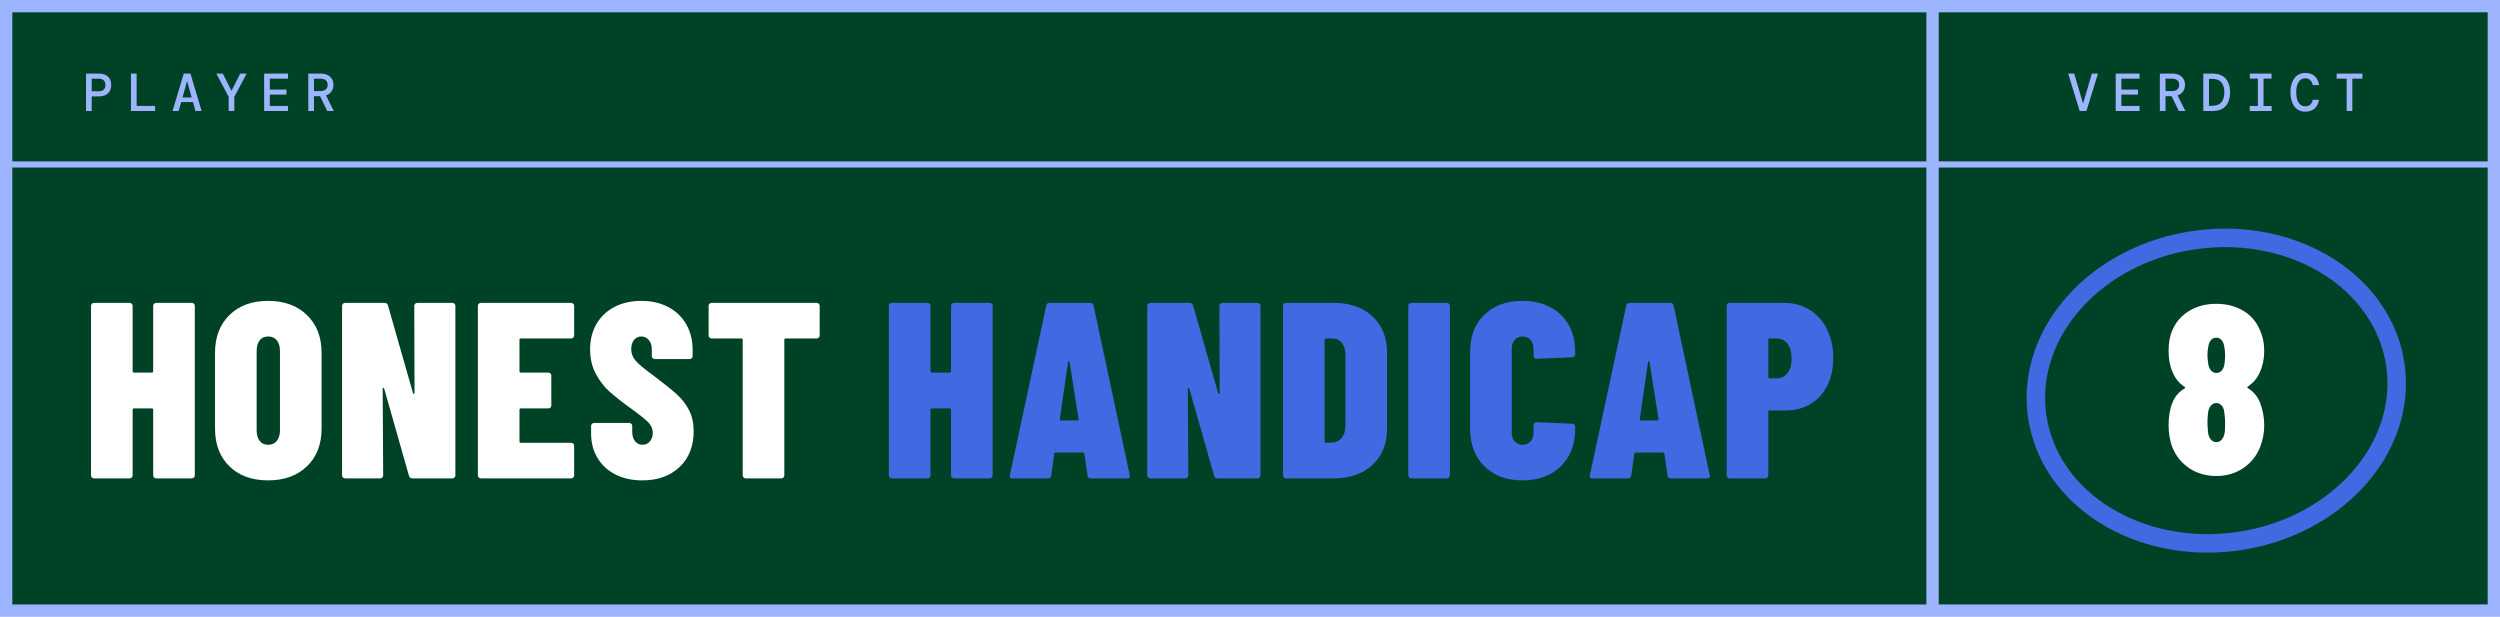
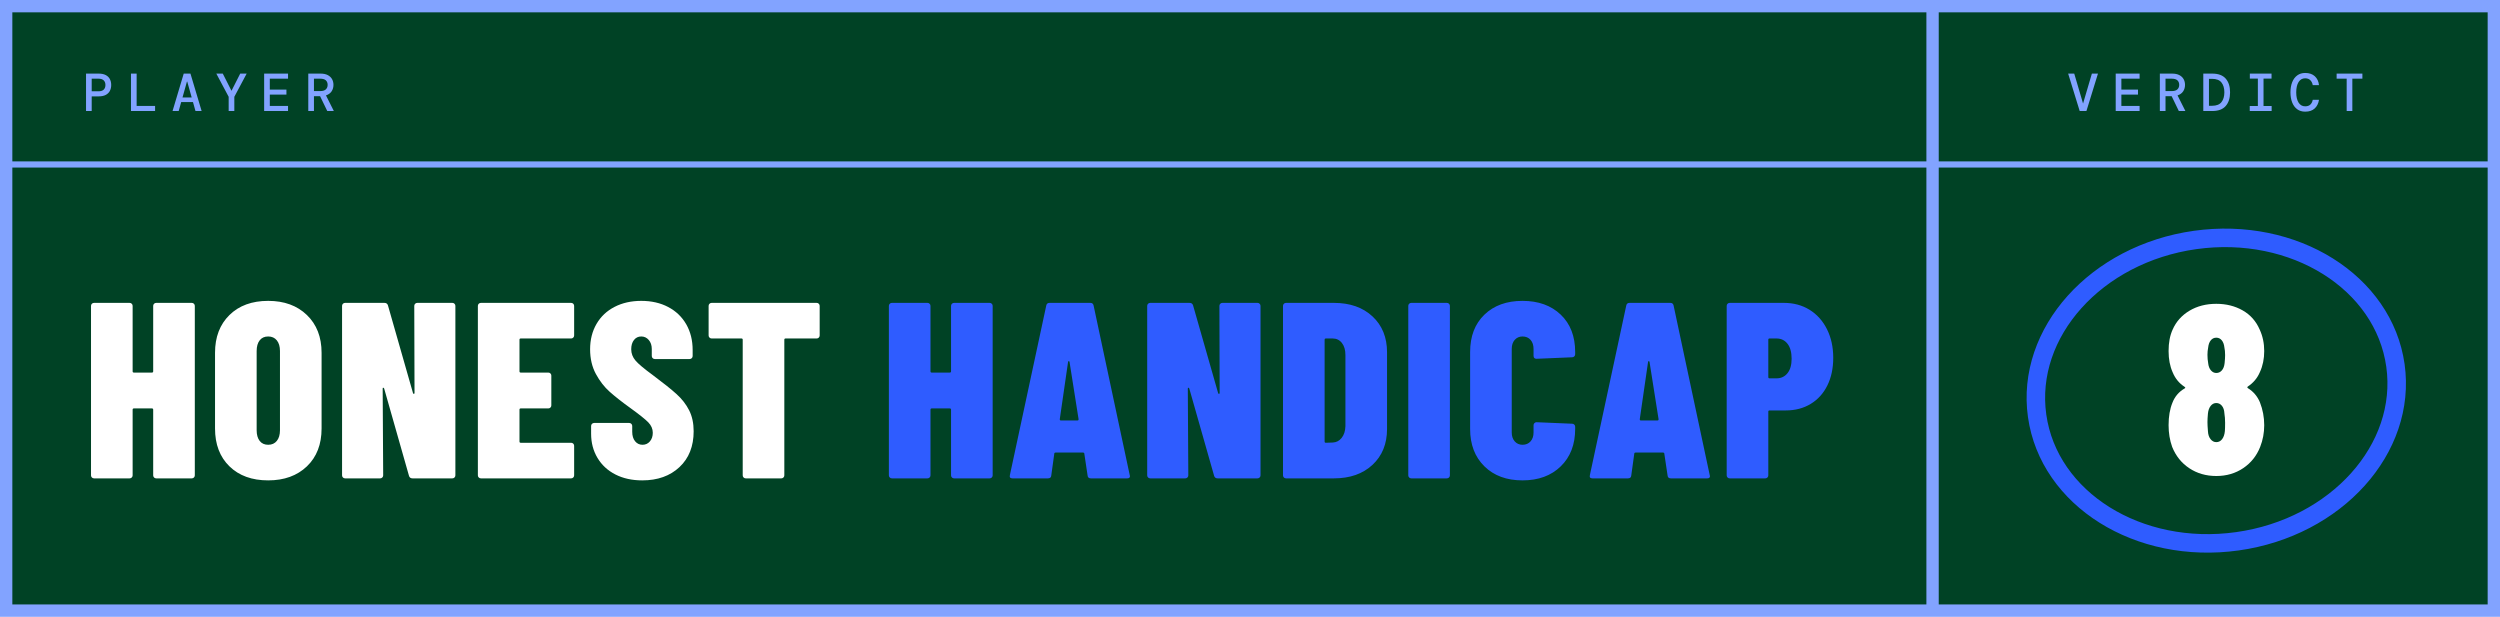
<svg xmlns="http://www.w3.org/2000/svg" width="608" height="150" viewBox="0 0 608 150">
  <g transform="translate(0.0 0.0)">
    <rect x="1.5" y="1.5" width="605" height="147" fill="#004225" />
-     <rect x="1.5" y="1.5" width="605" height="147" fill="none" stroke="#9DB4FF" stroke-width="3" />
-     <line x1="470" y1="1.5" x2="470" y2="148.5" stroke="#9DB4FF" stroke-width="3" />
-     <line x1="1.5" y1="40" x2="606.5" y2="40" stroke="#9DB4FF" stroke-width="1.5" />
-     <path fill="#9DB4FF" d="M20.923 27.0V17.9H24.004Q25.044 17.9 25.72 18.258Q26.396 18.615 26.721 19.239Q27.046 19.863 27.046 20.669Q27.046 21.475 26.721 22.099Q26.396 22.723 25.72 23.081Q25.044 23.438 24.004 23.438H22.301V27.0ZM22.301 22.203H23.939Q24.823 22.203 25.233 21.787Q25.642 21.371 25.642 20.669Q25.642 19.98 25.233 19.558Q24.823 19.135 23.939 19.135H22.301Z M31.853 27.0V17.9H33.231V25.765H37.716V27.0Z M41.964 27.0 44.681 17.9H46.319L49.036 27.0H47.541L46.93 24.816H44.07L43.459 27.0ZM45.461 19.85 44.382 23.711H46.618L45.539 19.85Z M55.611 27.0V23.542L52.608 17.9H54.181L56.3 22.086L58.419 17.9H59.992L56.989 23.542V27.0Z M64.24 27.0V17.9H70.051V19.135H65.618V21.787H69.661V23.009H65.618V25.765H70.051V27.0Z M74.975 27.0V17.9H77.952Q79.018 17.9 79.714 18.264Q80.409 18.628 80.754 19.245Q81.098 19.863 81.098 20.643Q81.098 21.527 80.649 22.209Q80.201 22.892 79.278 23.204L81.189 27.0H79.59L77.848 23.399H76.353V27.0ZM76.353 22.151H77.874Q78.81 22.151 79.245 21.735Q79.681 21.319 79.681 20.643Q79.681 19.954 79.252 19.544Q78.823 19.135 77.861 19.135H76.353Z" />
-     <path fill="#9DB4FF" d="M505.781 27.0 502.973 17.9H504.455L506.6 25.18L508.745 17.9H510.227L507.419 27.0Z M514.54 27.0V17.9H520.351V19.135H515.918V21.787H519.961V23.009H515.918V25.765H520.351V27.0Z M525.275 27.0V17.9H528.252Q529.318 17.9 530.014 18.264Q530.709 18.628 531.053 19.245Q531.398 19.863 531.398 20.643Q531.398 21.527 530.949 22.209Q530.501 22.892 529.578 23.204L531.489 27.0H529.89L528.148 23.399H526.653V27.0ZM526.653 22.151H528.174Q529.11 22.151 529.545 21.735Q529.981 21.319 529.981 20.643Q529.981 19.954 529.552 19.544Q529.123 19.135 528.161 19.135H526.653Z M535.841 27.0V17.9H538.025Q540.222 17.9 541.288 19.115Q542.354 20.331 542.354 22.45Q542.354 24.569 541.288 25.785Q540.222 27.0 538.025 27.0ZM537.219 25.726H537.973Q539.559 25.726 540.261 24.835Q540.963 23.945 540.963 22.45Q540.963 20.955 540.261 20.064Q539.559 19.174 537.973 19.174H537.219Z M547.135 27.0V25.778H549.111V19.122H547.161V17.9H552.439V19.122H550.489V25.778H552.465V27.0Z M560.626 27.156Q559.482 27.156 558.682 26.571Q557.883 25.986 557.46 24.927Q557.038 23.867 557.038 22.463Q557.038 21.046 557.46 19.986Q557.883 18.927 558.689 18.335Q559.495 17.744 560.626 17.744Q562.095 17.744 562.966 18.544Q563.837 19.343 563.98 20.708H562.459Q562.342 19.993 561.88 19.519Q561.419 19.044 560.613 19.044Q559.586 19.044 559.014 19.954Q558.442 20.864 558.442 22.463Q558.442 24.049 559.014 24.953Q559.586 25.856 560.613 25.856Q561.445 25.856 561.887 25.421Q562.329 24.985 562.459 24.27H563.98Q563.772 25.609 562.927 26.383Q562.082 27.156 560.626 27.156Z M570.711 27.0V19.135H568.267V17.9H574.533V19.135H572.089V27.0Z" />
+     <rect x="1.5" y="1.5" width="605" height="147" fill="none" stroke="#82A3FF" stroke-width="3" />
+     <line x1="470" y1="1.5" x2="470" y2="148.5" stroke="#82A3FF" stroke-width="3" />
+     <line x1="1.5" y1="40" x2="606.5" y2="40" stroke="#82A3FF" stroke-width="1.5" />
+     <path fill="#82A3FF" d="M20.923 27.0V17.9H24.004Q25.044 17.9 25.72 18.258Q26.396 18.615 26.721 19.239Q27.046 19.863 27.046 20.669Q27.046 21.475 26.721 22.099Q26.396 22.723 25.72 23.081Q25.044 23.438 24.004 23.438H22.301V27.0ZM22.301 22.203H23.939Q24.823 22.203 25.233 21.787Q25.642 21.371 25.642 20.669Q25.642 19.98 25.233 19.558Q24.823 19.135 23.939 19.135H22.301Z M31.853 27.0V17.9H33.231V25.765H37.716V27.0Z M41.964 27.0 44.681 17.9H46.319L49.036 27.0H47.541L46.93 24.816H44.07L43.459 27.0ZM45.461 19.85 44.382 23.711H46.618L45.539 19.85Z M55.611 27.0V23.542L52.608 17.9H54.181L56.3 22.086L58.419 17.9H59.992L56.989 23.542V27.0Z M64.24 27.0V17.9H70.051V19.135H65.618V21.787H69.661V23.009H65.618V25.765H70.051V27.0Z M74.975 27.0V17.9H77.952Q79.018 17.9 79.714 18.264Q80.409 18.628 80.754 19.245Q81.098 19.863 81.098 20.643Q81.098 21.527 80.649 22.209Q80.201 22.892 79.278 23.204L81.189 27.0H79.59L77.848 23.399H76.353V27.0ZM76.353 22.151H77.874Q78.81 22.151 79.245 21.735Q79.681 21.319 79.681 20.643Q79.681 19.954 79.252 19.544Q78.823 19.135 77.861 19.135H76.353Z" />
+     <path fill="#82A3FF" d="M505.781 27.0 502.973 17.9H504.455L506.6 25.18L508.745 17.9H510.227L507.419 27.0Z M514.54 27.0V17.9H520.351V19.135H515.918V21.787H519.961V23.009H515.918V25.765H520.351V27.0Z M525.275 27.0V17.9H528.252Q529.318 17.9 530.014 18.264Q530.709 18.628 531.053 19.245Q531.398 19.863 531.398 20.643Q531.398 21.527 530.949 22.209Q530.501 22.892 529.578 23.204L531.489 27.0H529.89L528.148 23.399H526.653V27.0ZM526.653 22.151H528.174Q529.11 22.151 529.545 21.735Q529.981 21.319 529.981 20.643Q529.981 19.954 529.552 19.544Q529.123 19.135 528.161 19.135H526.653Z M535.841 27.0V17.9H538.025Q540.222 17.9 541.288 19.115Q542.354 20.331 542.354 22.45Q542.354 24.569 541.288 25.785Q540.222 27.0 538.025 27.0ZM537.219 25.726H537.973Q539.559 25.726 540.261 24.835Q540.963 23.945 540.963 22.45Q540.963 20.955 540.261 20.064Q539.559 19.174 537.973 19.174H537.219Z M547.135 27.0V25.778H549.111V19.122H547.161V17.9H552.439V19.122H550.489V25.778H552.465V27.0Z M560.626 27.156Q559.482 27.156 558.682 26.571Q557.883 25.986 557.46 24.927Q557.038 23.867 557.038 22.463Q557.038 21.046 557.46 19.986Q557.883 18.927 558.689 18.335Q559.495 17.744 560.626 17.744Q562.095 17.744 562.966 18.544Q563.837 19.343 563.98 20.708H562.459Q562.342 19.993 561.88 19.519Q561.419 19.044 560.613 19.044Q559.586 19.044 559.014 19.954Q558.442 20.864 558.442 22.463Q558.442 24.049 559.014 24.953Q559.586 25.856 560.613 25.856Q561.445 25.856 561.887 25.421Q562.329 24.985 562.459 24.27H563.98Q563.772 25.609 562.927 26.383Q562.082 27.156 560.626 27.156Z M570.711 27.0V19.135H568.267V17.9H574.533V19.135H572.089V27.0Z" />
    <path fill="#FFFFFF" d="M37.987 73.66H46.645Q46.95 73.66 47.163 73.873Q47.377 74.086 47.377 74.391V115.609Q47.377 115.914 47.163 116.127Q46.95 116.34 46.645 116.34H37.987Q37.682 116.34 37.469 116.127Q37.255 115.914 37.255 115.609V99.634Q37.255 99.329 36.95 99.329H32.56Q32.256 99.329 32.256 99.634V115.609Q32.256 115.914 32.042 116.127Q31.829 116.34 31.524 116.34H22.866Q22.561 116.34 22.347 116.127Q22.134 115.914 22.134 115.609V74.391Q22.134 74.086 22.347 73.873Q22.561 73.66 22.866 73.66H31.524Q31.829 73.66 32.042 73.873Q32.256 74.086 32.256 74.391V90.305Q32.256 90.61 32.56 90.61H36.95Q37.255 90.61 37.255 90.305V74.391Q37.255 74.086 37.469 73.873Q37.682 73.66 37.987 73.66Z M52.296 104.207V85.793Q52.296 80.062 55.802 76.617Q59.308 73.172 65.222 73.172Q71.076 73.172 74.643 76.617Q78.209 80.062 78.209 85.793V104.207Q78.209 109.999 74.643 113.414Q71.076 116.828 65.222 116.828Q59.308 116.828 55.802 113.414Q52.296 109.999 52.296 104.207ZM68.088 104.634V85.366Q68.088 83.72 67.326 82.775Q66.564 81.83 65.222 81.83Q63.881 81.83 63.149 82.775Q62.418 83.72 62.418 85.366V104.634Q62.418 106.28 63.149 107.225Q63.881 108.17 65.222 108.17Q66.564 108.17 67.326 107.225Q68.088 106.28 68.088 104.634Z M101.482 73.66H110.018Q110.323 73.66 110.536 73.873Q110.749 74.086 110.749 74.391V115.609Q110.749 115.914 110.536 116.127Q110.323 116.34 110.018 116.34H100.323Q99.652 116.34 99.47 115.731L93.433 94.512Q93.372 94.329 93.22 94.299Q93.067 94.268 93.067 94.512L93.189 115.609Q93.189 115.914 92.976 116.127Q92.763 116.34 92.458 116.34H83.921Q83.617 116.34 83.403 116.127Q83.19 115.914 83.19 115.609V74.391Q83.19 74.086 83.403 73.873Q83.617 73.66 83.921 73.66H93.494Q94.165 73.66 94.348 74.269L100.445 95.61Q100.506 95.793 100.658 95.793Q100.811 95.793 100.811 95.549L100.75 74.391Q100.75 74.086 100.963 73.873Q101.177 73.66 101.482 73.66Z M138.899 82.318H126.644Q126.339 82.318 126.339 82.623V90.305Q126.339 90.61 126.644 90.61H133.351Q133.656 90.61 133.869 90.823Q134.083 91.037 134.083 91.342V98.597Q134.083 98.902 133.869 99.116Q133.656 99.329 133.351 99.329H126.644Q126.339 99.329 126.339 99.634V107.377Q126.339 107.682 126.644 107.682H138.899Q139.204 107.682 139.418 107.896Q139.631 108.109 139.631 108.414V115.609Q139.631 115.914 139.418 116.127Q139.204 116.34 138.899 116.34H116.949Q116.644 116.34 116.431 116.127Q116.218 115.914 116.218 115.609V74.391Q116.218 74.086 116.431 73.873Q116.644 73.66 116.949 73.66H138.899Q139.204 73.66 139.418 73.873Q139.631 74.086 139.631 74.391V81.586Q139.631 81.891 139.418 82.104Q139.204 82.318 138.899 82.318Z M143.758 105.487V103.597Q143.758 103.292 143.971 103.079Q144.185 102.865 144.489 102.865H153.026Q153.33 102.865 153.544 103.079Q153.757 103.292 153.757 103.597V105Q153.757 106.463 154.458 107.316Q155.16 108.17 156.257 108.17Q157.355 108.17 158.056 107.347Q158.757 106.524 158.757 105.243Q158.757 103.841 157.66 102.713Q156.562 101.585 153.27 99.207Q150.221 97.012 148.27 95.274Q146.319 93.537 144.916 90.945Q143.514 88.354 143.514 84.94Q143.514 81.464 145.069 78.781Q146.623 76.098 149.459 74.635Q152.294 73.172 155.952 73.172Q159.672 73.172 162.507 74.666Q165.342 76.159 166.897 78.873Q168.452 81.586 168.452 85.122V86.586Q168.452 86.891 168.238 87.104Q168.025 87.317 167.72 87.317H159.245Q158.94 87.317 158.727 87.104Q158.513 86.891 158.513 86.586V84.879Q158.513 83.537 157.781 82.684Q157.05 81.83 155.952 81.83Q154.855 81.83 154.184 82.684Q153.513 83.537 153.513 84.94Q153.513 86.464 154.55 87.683Q155.586 88.903 158.757 91.22Q162.598 94.085 164.549 95.854Q166.501 97.622 167.598 99.786Q168.696 101.951 168.696 104.878Q168.696 110.365 165.251 113.597Q161.806 116.828 156.196 116.828Q152.477 116.828 149.672 115.395Q146.867 113.963 145.313 111.371Q143.758 108.78 143.758 105.487Z M199.345 74.391V81.586Q199.345 81.891 199.132 82.104Q198.919 82.318 198.614 82.318H191.053Q190.748 82.318 190.748 82.623V115.609Q190.748 115.914 190.535 116.127Q190.321 116.34 190.017 116.34H181.358Q181.054 116.34 180.84 116.127Q180.627 115.914 180.627 115.609V82.623Q180.627 82.318 180.322 82.318H173.066Q172.761 82.318 172.548 82.104Q172.335 81.891 172.335 81.586V74.391Q172.335 74.086 172.548 73.873Q172.761 73.66 173.066 73.66H198.614Q198.919 73.66 199.132 73.873Q199.345 74.086 199.345 74.391Z" />
-     <path fill="#4169E1" d="M232.027 73.66H240.685Q240.99 73.66 241.203 73.873Q241.417 74.086 241.417 74.391V115.609Q241.417 115.914 241.203 116.127Q240.99 116.34 240.685 116.34H232.027Q231.722 116.34 231.509 116.127Q231.295 115.914 231.295 115.609V99.634Q231.295 99.329 230.99 99.329H226.6Q226.295 99.329 226.295 99.634V115.609Q226.295 115.914 226.082 116.127Q225.869 116.34 225.564 116.34H216.906Q216.601 116.34 216.387 116.127Q216.174 115.914 216.174 115.609V74.391Q216.174 74.086 216.387 73.873Q216.601 73.66 216.906 73.66H225.564Q225.869 73.66 226.082 73.873Q226.295 74.086 226.295 74.391V90.305Q226.295 90.61 226.6 90.61H230.99Q231.295 90.61 231.295 90.305V74.391Q231.295 74.086 231.509 73.873Q231.722 73.66 232.027 73.66Z M264.506 115.67 263.713 110.365Q263.713 110.06 263.347 110.06H256.762Q256.396 110.06 256.396 110.365L255.665 115.67Q255.604 116.34 254.872 116.34H246.214Q245.421 116.34 245.604 115.548L254.445 74.33Q254.567 73.66 255.238 73.66H265.177Q265.847 73.66 265.969 74.33L274.749 115.548L274.81 115.792Q274.81 116.34 274.14 116.34H265.298Q264.567 116.34 264.506 115.67ZM257.982 102.256H262.067Q262.311 102.256 262.311 101.951L260.116 88.049Q260.055 87.805 259.933 87.805Q259.811 87.805 259.75 88.049L257.738 101.951Q257.738 102.256 257.982 102.256Z M297.29 73.66H305.826Q306.131 73.66 306.344 73.873Q306.558 74.086 306.558 74.391V115.609Q306.558 115.914 306.344 116.127Q306.131 116.34 305.826 116.34H296.131Q295.46 116.34 295.278 115.731L289.241 94.512Q289.18 94.329 289.028 94.299Q288.875 94.268 288.875 94.512L288.997 115.609Q288.997 115.914 288.784 116.127Q288.571 116.34 288.266 116.34H279.73Q279.425 116.34 279.211 116.127Q278.998 115.914 278.998 115.609V74.391Q278.998 74.086 279.211 73.873Q279.425 73.66 279.73 73.66H289.302Q289.973 73.66 290.156 74.269L296.253 95.61Q296.314 95.793 296.467 95.793Q296.619 95.793 296.619 95.549L296.558 74.391Q296.558 74.086 296.771 73.873Q296.985 73.66 297.29 73.66Z M312.026 115.609V74.391Q312.026 74.086 312.239 73.873Q312.452 73.66 312.757 73.66H324.403Q330.256 73.66 333.793 76.952Q337.329 80.245 337.329 85.671V104.329Q337.329 109.755 333.793 113.048Q330.256 116.34 324.403 116.34H312.757Q312.452 116.34 312.239 116.127Q312.026 115.914 312.026 115.609ZM322.452 107.682 324.159 107.621Q325.44 107.56 326.293 106.493Q327.147 105.426 327.208 103.658V86.342Q327.208 84.513 326.354 83.415Q325.501 82.318 324.098 82.318H322.452Q322.147 82.318 322.147 82.623V107.377Q322.147 107.682 322.452 107.682Z M342.493 115.609V74.391Q342.493 74.086 342.706 73.873Q342.919 73.66 343.224 73.66H351.882Q352.187 73.66 352.401 73.873Q352.614 74.086 352.614 74.391V115.609Q352.614 115.914 352.401 116.127Q352.187 116.34 351.882 116.34H343.224Q342.919 116.34 342.706 116.127Q342.493 115.914 342.493 115.609Z M357.533 104.329V85.61Q357.533 79.879 361.009 76.525Q364.484 73.172 370.277 73.172Q376.069 73.172 379.575 76.525Q383.081 79.879 383.081 85.61V86.159Q383.081 86.464 382.867 86.677Q382.654 86.891 382.349 86.891L373.691 87.256Q372.959 87.256 372.959 86.525V84.879Q372.959 83.476 372.228 82.653Q371.496 81.83 370.277 81.83Q369.118 81.83 368.386 82.653Q367.655 83.476 367.655 84.879V105.182Q367.655 106.524 368.386 107.347Q369.118 108.17 370.277 108.17Q371.496 108.17 372.228 107.347Q372.959 106.524 372.959 105.182V103.414Q372.959 103.109 373.173 102.896Q373.386 102.683 373.691 102.683L382.349 103.048Q382.654 103.048 382.867 103.262Q383.081 103.475 383.081 103.78V104.329Q383.081 109.999 379.575 113.414Q376.069 116.828 370.277 116.828Q364.484 116.828 361.009 113.414Q357.533 109.999 357.533 104.329Z M405.56 115.67 404.768 110.365Q404.768 110.06 404.402 110.06H397.817Q397.451 110.06 397.451 110.365L396.719 115.67Q396.658 116.34 395.927 116.34H387.269Q386.476 116.34 386.659 115.548L395.5 74.33Q395.622 73.66 396.293 73.66H406.231Q406.902 73.66 407.024 74.33L415.804 115.548L415.865 115.792Q415.865 116.34 415.194 116.34H406.353Q405.621 116.34 405.56 115.67ZM399.036 102.256H403.121Q403.365 102.256 403.365 101.951L401.17 88.049Q401.109 87.805 400.987 87.805Q400.865 87.805 400.805 88.049L398.792 101.951Q398.792 102.256 399.036 102.256Z M445.844 87.013Q445.844 90.854 444.411 93.75Q442.978 96.646 440.356 98.232Q437.735 99.817 434.32 99.817H430.357Q430.052 99.817 430.052 100.122V115.609Q430.052 115.914 429.839 116.127Q429.625 116.34 429.32 116.34H420.662Q420.357 116.34 420.144 116.127Q419.93 115.914 419.93 115.609V74.391Q419.93 74.086 420.144 73.873Q420.357 73.66 420.662 73.66H433.832Q437.369 73.66 440.082 75.336Q442.795 77.013 444.32 80.062Q445.844 83.11 445.844 87.013ZM435.722 87.256Q435.722 84.879 434.716 83.598Q433.71 82.318 432.064 82.318H430.357Q430.052 82.318 430.052 82.623V91.707Q430.052 92.012 430.357 92.012H432.064Q433.71 92.012 434.716 90.762Q435.722 89.512 435.722 87.256Z" />
-     <ellipse cx="539.0" cy="95.0" rx="44" ry="37" fill="none" stroke="#4169E1" stroke-width="4.5" transform="rotate(-8 539.0 95.0)" />
+     <path fill="#2F5CFF" d="M232.027 73.66H240.685Q240.99 73.66 241.203 73.873Q241.417 74.086 241.417 74.391V115.609Q241.417 115.914 241.203 116.127Q240.99 116.34 240.685 116.34H232.027Q231.722 116.34 231.509 116.127Q231.295 115.914 231.295 115.609V99.634Q231.295 99.329 230.99 99.329H226.6Q226.295 99.329 226.295 99.634V115.609Q226.295 115.914 226.082 116.127Q225.869 116.34 225.564 116.34H216.906Q216.601 116.34 216.387 116.127Q216.174 115.914 216.174 115.609V74.391Q216.174 74.086 216.387 73.873Q216.601 73.66 216.906 73.66H225.564Q225.869 73.66 226.082 73.873Q226.295 74.086 226.295 74.391V90.305Q226.295 90.61 226.6 90.61H230.99Q231.295 90.61 231.295 90.305V74.391Q231.295 74.086 231.509 73.873Q231.722 73.66 232.027 73.66Z M264.506 115.67 263.713 110.365Q263.713 110.06 263.347 110.06H256.762Q256.396 110.06 256.396 110.365L255.665 115.67Q255.604 116.34 254.872 116.34H246.214Q245.421 116.34 245.604 115.548L254.445 74.33Q254.567 73.66 255.238 73.66H265.177Q265.847 73.66 265.969 74.33L274.749 115.548L274.81 115.792Q274.81 116.34 274.14 116.34H265.298Q264.567 116.34 264.506 115.67ZM257.982 102.256H262.067Q262.311 102.256 262.311 101.951L260.116 88.049Q260.055 87.805 259.933 87.805Q259.811 87.805 259.75 88.049L257.738 101.951Q257.738 102.256 257.982 102.256Z M297.29 73.66H305.826Q306.131 73.66 306.344 73.873Q306.558 74.086 306.558 74.391V115.609Q306.558 115.914 306.344 116.127Q306.131 116.34 305.826 116.34H296.131Q295.46 116.34 295.278 115.731L289.241 94.512Q289.18 94.329 289.028 94.299Q288.875 94.268 288.875 94.512L288.997 115.609Q288.997 115.914 288.784 116.127Q288.571 116.34 288.266 116.34H279.73Q279.425 116.34 279.211 116.127Q278.998 115.914 278.998 115.609V74.391Q278.998 74.086 279.211 73.873Q279.425 73.66 279.73 73.66H289.302Q289.973 73.66 290.156 74.269L296.253 95.61Q296.314 95.793 296.467 95.793Q296.619 95.793 296.619 95.549L296.558 74.391Q296.558 74.086 296.771 73.873Q296.985 73.66 297.29 73.66Z M312.026 115.609V74.391Q312.026 74.086 312.239 73.873Q312.452 73.66 312.757 73.66H324.403Q330.256 73.66 333.793 76.952Q337.329 80.245 337.329 85.671V104.329Q337.329 109.755 333.793 113.048Q330.256 116.34 324.403 116.34H312.757Q312.452 116.34 312.239 116.127Q312.026 115.914 312.026 115.609ZM322.452 107.682 324.159 107.621Q325.44 107.56 326.293 106.493Q327.147 105.426 327.208 103.658V86.342Q327.208 84.513 326.354 83.415Q325.501 82.318 324.098 82.318H322.452Q322.147 82.318 322.147 82.623V107.377Q322.147 107.682 322.452 107.682Z M342.493 115.609V74.391Q342.493 74.086 342.706 73.873Q342.919 73.66 343.224 73.66H351.882Q352.187 73.66 352.401 73.873Q352.614 74.086 352.614 74.391V115.609Q352.614 115.914 352.401 116.127Q352.187 116.34 351.882 116.34H343.224Q342.919 116.34 342.706 116.127Q342.493 115.914 342.493 115.609Z M357.533 104.329V85.61Q357.533 79.879 361.009 76.525Q364.484 73.172 370.277 73.172Q376.069 73.172 379.575 76.525Q383.081 79.879 383.081 85.61V86.159Q383.081 86.464 382.867 86.677Q382.654 86.891 382.349 86.891L373.691 87.256Q372.959 87.256 372.959 86.525V84.879Q372.959 83.476 372.228 82.653Q371.496 81.83 370.277 81.83Q369.118 81.83 368.386 82.653Q367.655 83.476 367.655 84.879V105.182Q367.655 106.524 368.386 107.347Q369.118 108.17 370.277 108.17Q371.496 108.17 372.228 107.347Q372.959 106.524 372.959 105.182V103.414Q372.959 103.109 373.173 102.896Q373.386 102.683 373.691 102.683L382.349 103.048Q382.654 103.048 382.867 103.262Q383.081 103.475 383.081 103.78V104.329Q383.081 109.999 379.575 113.414Q376.069 116.828 370.277 116.828Q364.484 116.828 361.009 113.414Q357.533 109.999 357.533 104.329Z M405.56 115.67 404.768 110.365Q404.768 110.06 404.402 110.06H397.817Q397.451 110.06 397.451 110.365L396.719 115.67Q396.658 116.34 395.927 116.34H387.269Q386.476 116.34 386.659 115.548L395.5 74.33Q395.622 73.66 396.293 73.66H406.231Q406.902 73.66 407.024 74.33L415.804 115.548L415.865 115.792Q415.865 116.34 415.194 116.34H406.353Q405.621 116.34 405.56 115.67ZM399.036 102.256H403.121Q403.365 102.256 403.365 101.951L401.17 88.049Q401.109 87.805 400.987 87.805Q400.865 87.805 400.805 88.049L398.792 101.951Q398.792 102.256 399.036 102.256Z M445.844 87.013Q445.844 90.854 444.411 93.75Q442.978 96.646 440.356 98.232Q437.735 99.817 434.32 99.817H430.357Q430.052 99.817 430.052 100.122V115.609Q430.052 115.914 429.839 116.127Q429.625 116.34 429.32 116.34H420.662Q420.357 116.34 420.144 116.127Q419.93 115.914 419.93 115.609V74.391Q419.93 74.086 420.144 73.873Q420.357 73.66 420.662 73.66H433.832Q437.369 73.66 440.082 75.336Q442.795 77.013 444.32 80.062Q445.844 83.11 445.844 87.013ZM435.722 87.256Q435.722 84.879 434.716 83.598Q433.71 82.318 432.064 82.318H430.357Q430.052 82.318 430.052 82.623V91.707Q430.052 92.012 430.357 92.012H432.064Q433.71 92.012 434.716 90.762Q435.722 89.512 435.722 87.256Z" />
+     <ellipse cx="539.0" cy="95.0" rx="44" ry="37" fill="none" stroke="#2F5CFF" stroke-width="4.5" transform="rotate(-8 539.0 95.0)" />
    <path fill="#FFFFFF" d="M546.714 94.42Q548.686 95.638 549.614 97.842Q550.658 100.51 550.658 103.41Q550.658 106.194 549.672 108.688Q548.396 111.936 545.554 113.85Q542.712 115.764 539.0 115.764Q535.288 115.764 532.446 113.879Q529.604 111.994 528.27 108.688Q527.4 106.252 527.4 103.41Q527.4 100.22 528.328 97.958Q529.198 95.696 531.286 94.478Q531.634 94.304 531.286 94.072Q529.314 92.796 528.386 90.534Q527.4 88.33 527.4 85.372Q527.4 82.298 528.386 80.152Q529.662 77.252 532.475 75.57Q535.288 73.888 539.0 73.888Q542.596 73.888 545.409 75.483Q548.222 77.078 549.556 80.152Q550.658 82.53 550.658 85.372Q550.658 88.214 549.614 90.476Q548.686 92.68 546.656 94.014Q546.424 94.246 546.714 94.42ZM536.854 86.3Q536.854 87.344 537.028 88.33Q537.144 89.432 537.695 90.07Q538.246 90.708 539.0 90.708Q539.812 90.708 540.363 90.07Q540.914 89.432 541.03 88.272Q541.146 87.112 541.146 86.358Q541.146 85.256 540.972 84.502Q540.856 83.4 540.334 82.762Q539.812 82.124 539.0 82.124Q538.188 82.124 537.666 82.762Q537.144 83.4 537.028 84.502Q536.854 85.372 536.854 86.3ZM541.146 102.83Q541.146 101.554 540.972 100.51Q540.914 99.35 540.363 98.683Q539.812 98.016 539.0 98.016Q538.188 98.016 537.637 98.712Q537.086 99.408 536.97 100.568Q536.854 101.844 536.854 102.656Q536.854 103.468 536.97 104.86Q537.028 106.078 537.608 106.803Q538.188 107.528 539.0 107.528Q539.87 107.528 540.421 106.803Q540.972 106.078 541.088 104.86Q541.146 104.222 541.146 102.83Z" />
  </g>
</svg>
